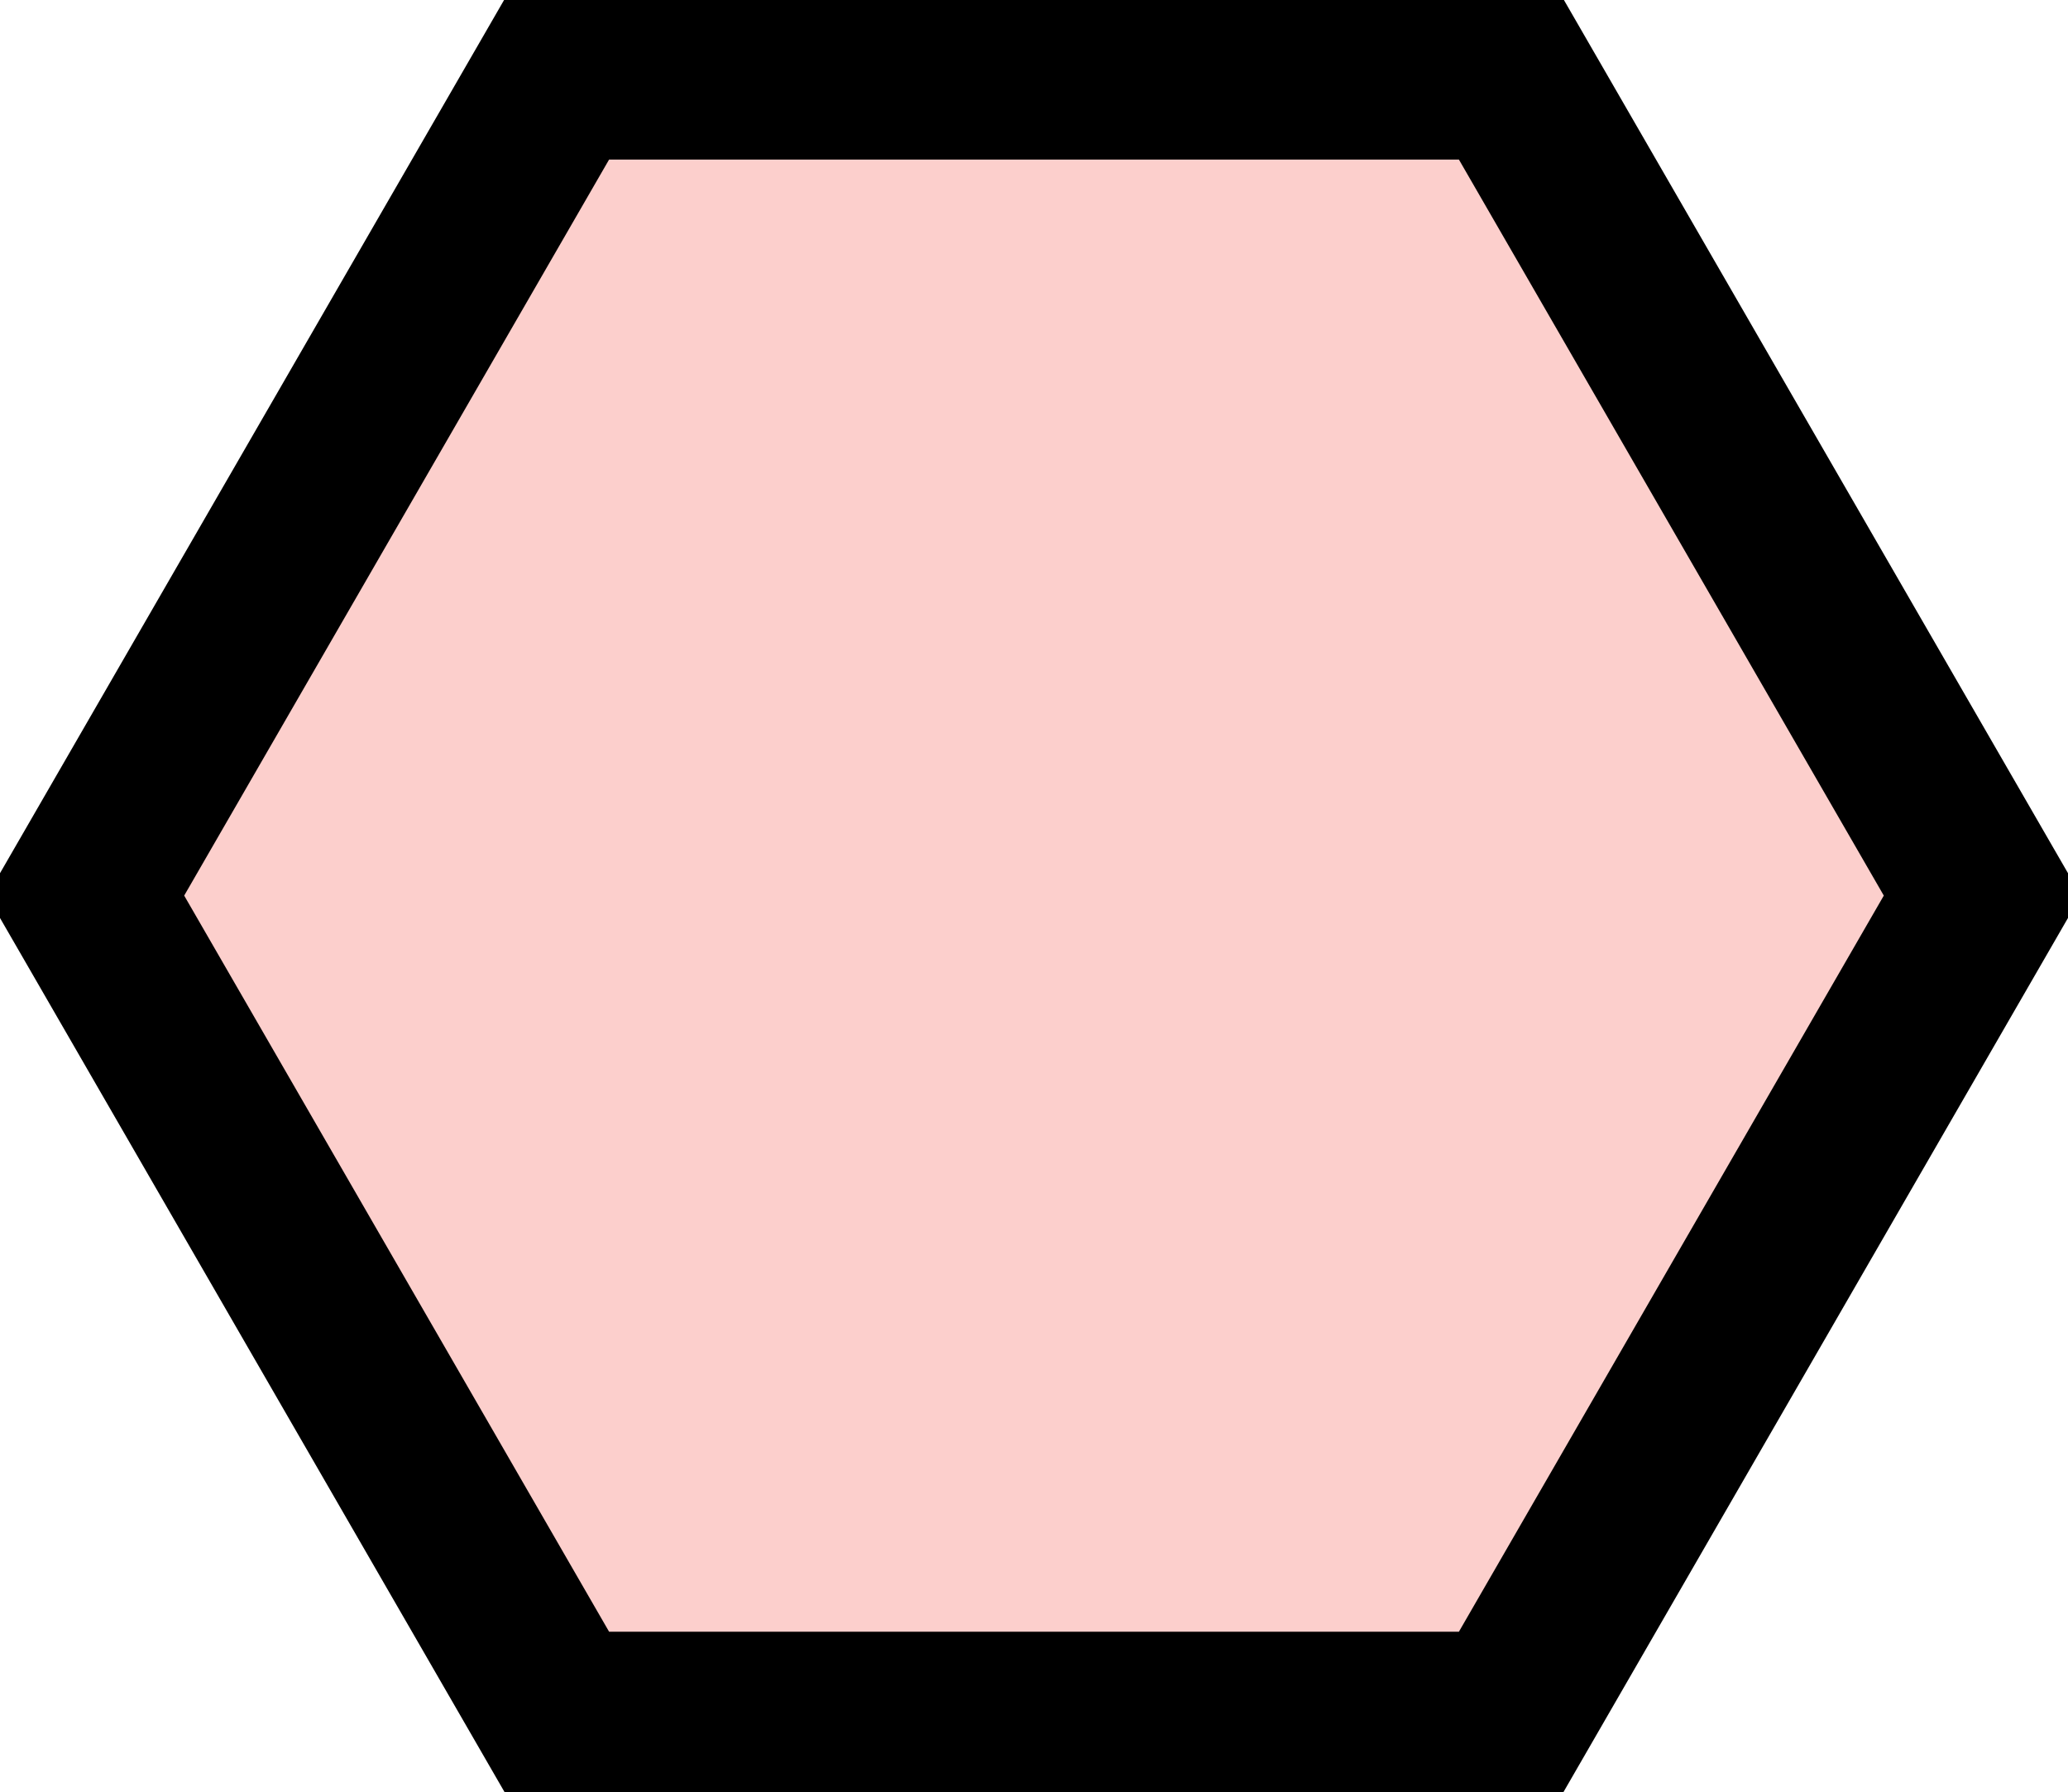
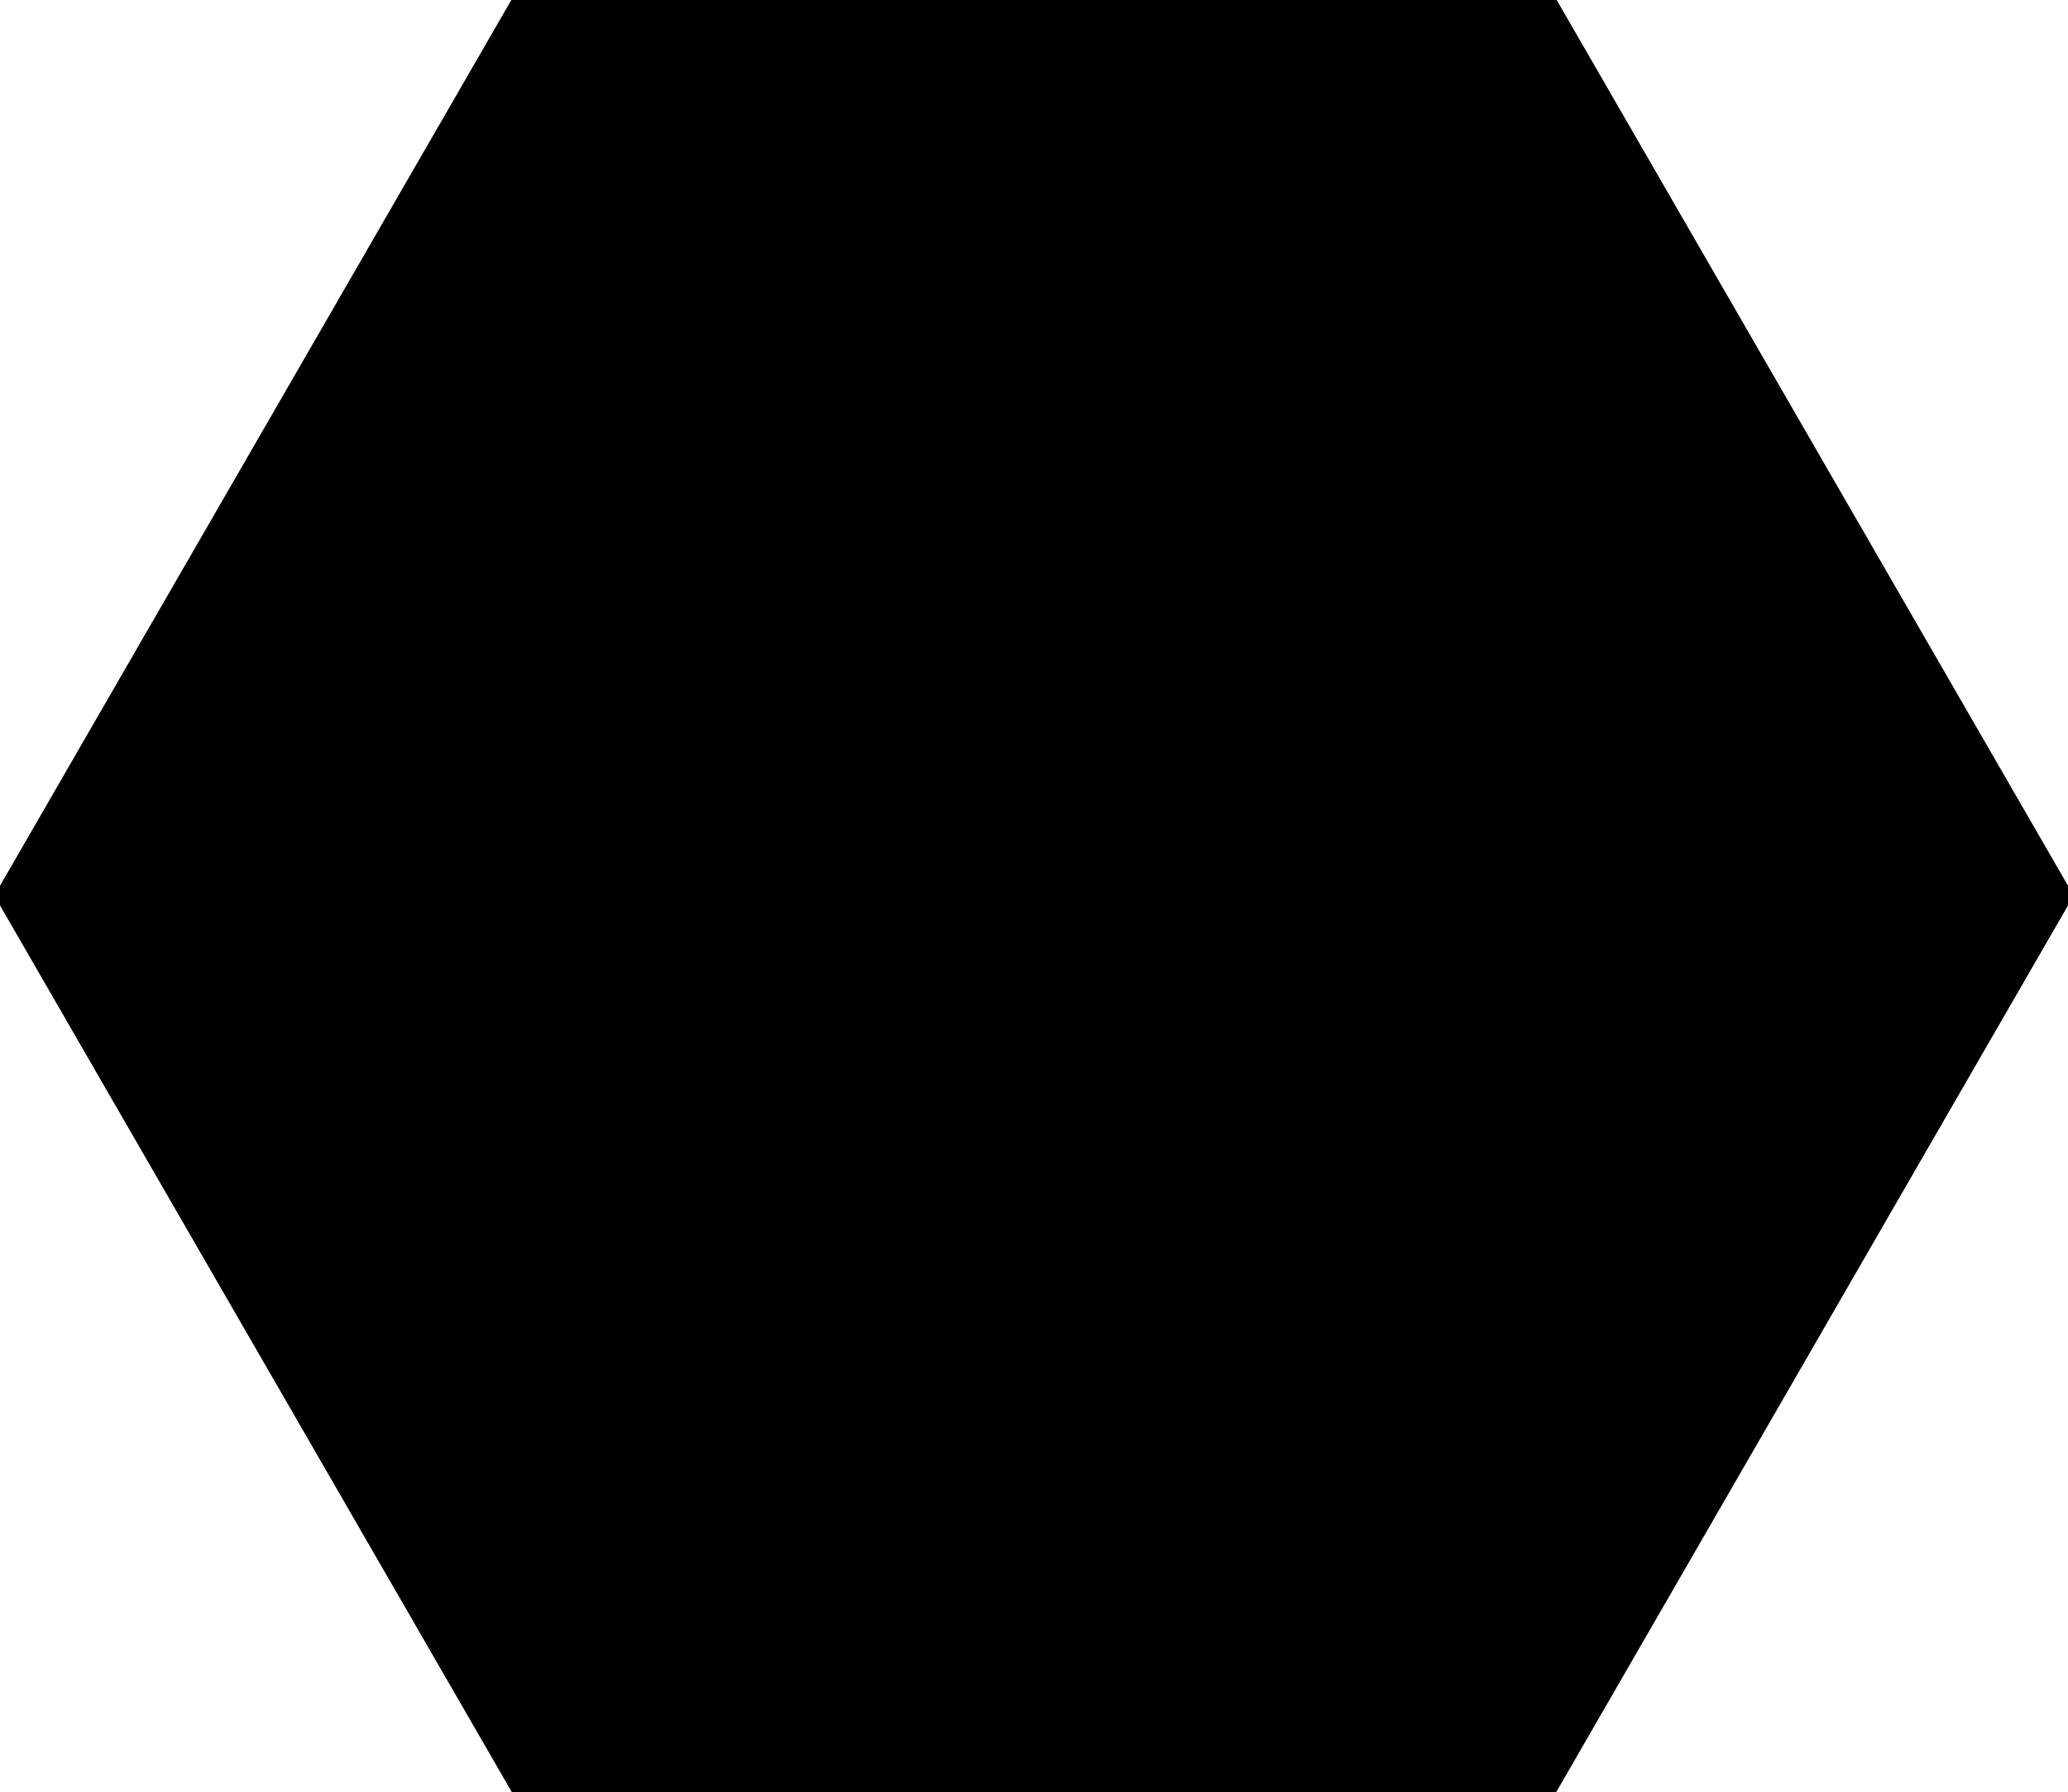
- <svg xmlns="http://www.w3.org/2000/svg" id="svg8" version="1.1" viewBox="0 0 21.806 18.885" height="18.885mm" width="21.806mm">
+ <svg xmlns="http://www.w3.org/2000/svg" id="svg8" version="1.1" viewBox="0 0 21.039 18.221" height="18.221mm" width="21.039mm">
  <defs id="defs2">
    <filter height="1.174" y="-0.087" width="1.15" x="-0.075" id="filter1286" style="color-interpolation-filters:sRGB">
      <feFlood id="feFlood1276" result="flood" flood-color="rgb(0,0,0)" flood-opacity="1" />
      <feComposite id="feComposite1278" result="composite1" operator="out" in2="SourceGraphic" in="flood" />
      <feGaussianBlur id="feGaussianBlur1280" result="blur" stdDeviation="0.627" in="composite1" />
      <feOffset id="feOffset1282" result="offset" dy="0" dx="0" />
      <feComposite id="feComposite1284" result="composite2" operator="atop" in2="SourceGraphic" in="offset" />
    </filter>
    <filter height="1.278" y="-0.139" width="1.241" x="-0.12" id="filter1298" style="color-interpolation-filters:sRGB">
      <feFlood id="feFlood1288" result="flood" flood-color="rgb(186,0,13)" flood-opacity="1" />
      <feComposite id="feComposite1290" result="composite1" operator="out" in2="SourceGraphic" in="flood" />
      <feGaussianBlur id="feGaussianBlur1292" result="blur" stdDeviation="1.004" in="composite1" />
      <feOffset id="feOffset1294" result="offset" dy="0" dx="0" />
      <feComposite id="feComposite1296" result="composite2" operator="atop" in2="SourceGraphic" in="offset" />
    </filter>
    <filter id="filter1310" style="color-interpolation-filters:sRGB">
      <feFlood id="feFlood1300" result="flood" flood-color="rgb(154,0,7)" flood-opacity="1" />
      <feComposite id="feComposite1302" result="composite1" operator="out" in2="SourceGraphic" in="flood" />
      <feGaussianBlur id="feGaussianBlur1304" result="blur" stdDeviation="1" in="composite1" />
      <feOffset id="feOffset1306" result="offset" dy="0" dx="0" />
      <feComposite id="feComposite1308" result="composite2" operator="atop" in2="SourceGraphic" in="offset" />
    </filter>
    <filter id="filter1322" style="color-interpolation-filters:sRGB">
      <feFlood id="feFlood1312" result="flood" flood-color="rgb(154,0,7)" flood-opacity="1" />
      <feComposite id="feComposite1314" result="composite1" operator="out" in2="SourceGraphic" in="flood" />
      <feGaussianBlur id="feGaussianBlur1316" result="blur" stdDeviation="1" in="composite1" />
      <feOffset id="feOffset1318" result="offset" dy="0" dx="0" />
      <feComposite id="feComposite1320" result="composite2" operator="atop" in2="SourceGraphic" in="offset" />
    </filter>
    <filter id="filter1562" style="color-interpolation-filters:sRGB">
      <feFlood id="feFlood1552" result="flood" flood-color="rgb(127,0,0)" flood-opacity="1" />
      <feComposite id="feComposite1554" result="composite1" operator="out" in2="SourceGraphic" in="flood" />
      <feGaussianBlur id="feGaussianBlur1556" result="blur" stdDeviation="0.5" in="composite1" />
      <feOffset id="feOffset1558" result="offset" dy="0" dx="0" />
      <feComposite id="feComposite1560" result="composite2" operator="atop" in2="SourceGraphic" in="offset" />
    </filter>
  </defs>
-   <g transform="translate(0.9029758,0.782)" id="layer1">
-     <path d="M 5,0 H 15 L 20,8.66 15,17.321 5,17.321 0,8.66 Z" style="fill:#f44336;fill-opacity:0.251;stroke:#000000;stroke-width:1.8;stroke-linecap:round;stroke-linejoin:miter;stroke-miterlimit:4;stroke-dasharray:none;stroke-opacity:1;paint-order:normal" id="rect833" />
+   <g transform="translate(0.5196152,0.45)" id="layer1">
+     <path d="M 5,0 H 15 L 20,8.66 15,17.321 5,17.321 0,8.66 Z" style="fill:#000000;fill-opacity:1;stroke:#000000;stroke-width:1;stroke-linecap:round;stroke-linejoin:miter;stroke-miterlimit:4;stroke-dasharray:none;stroke-opacity:1;paint-order:normal" id="rect833" />
  </g>
</svg>
